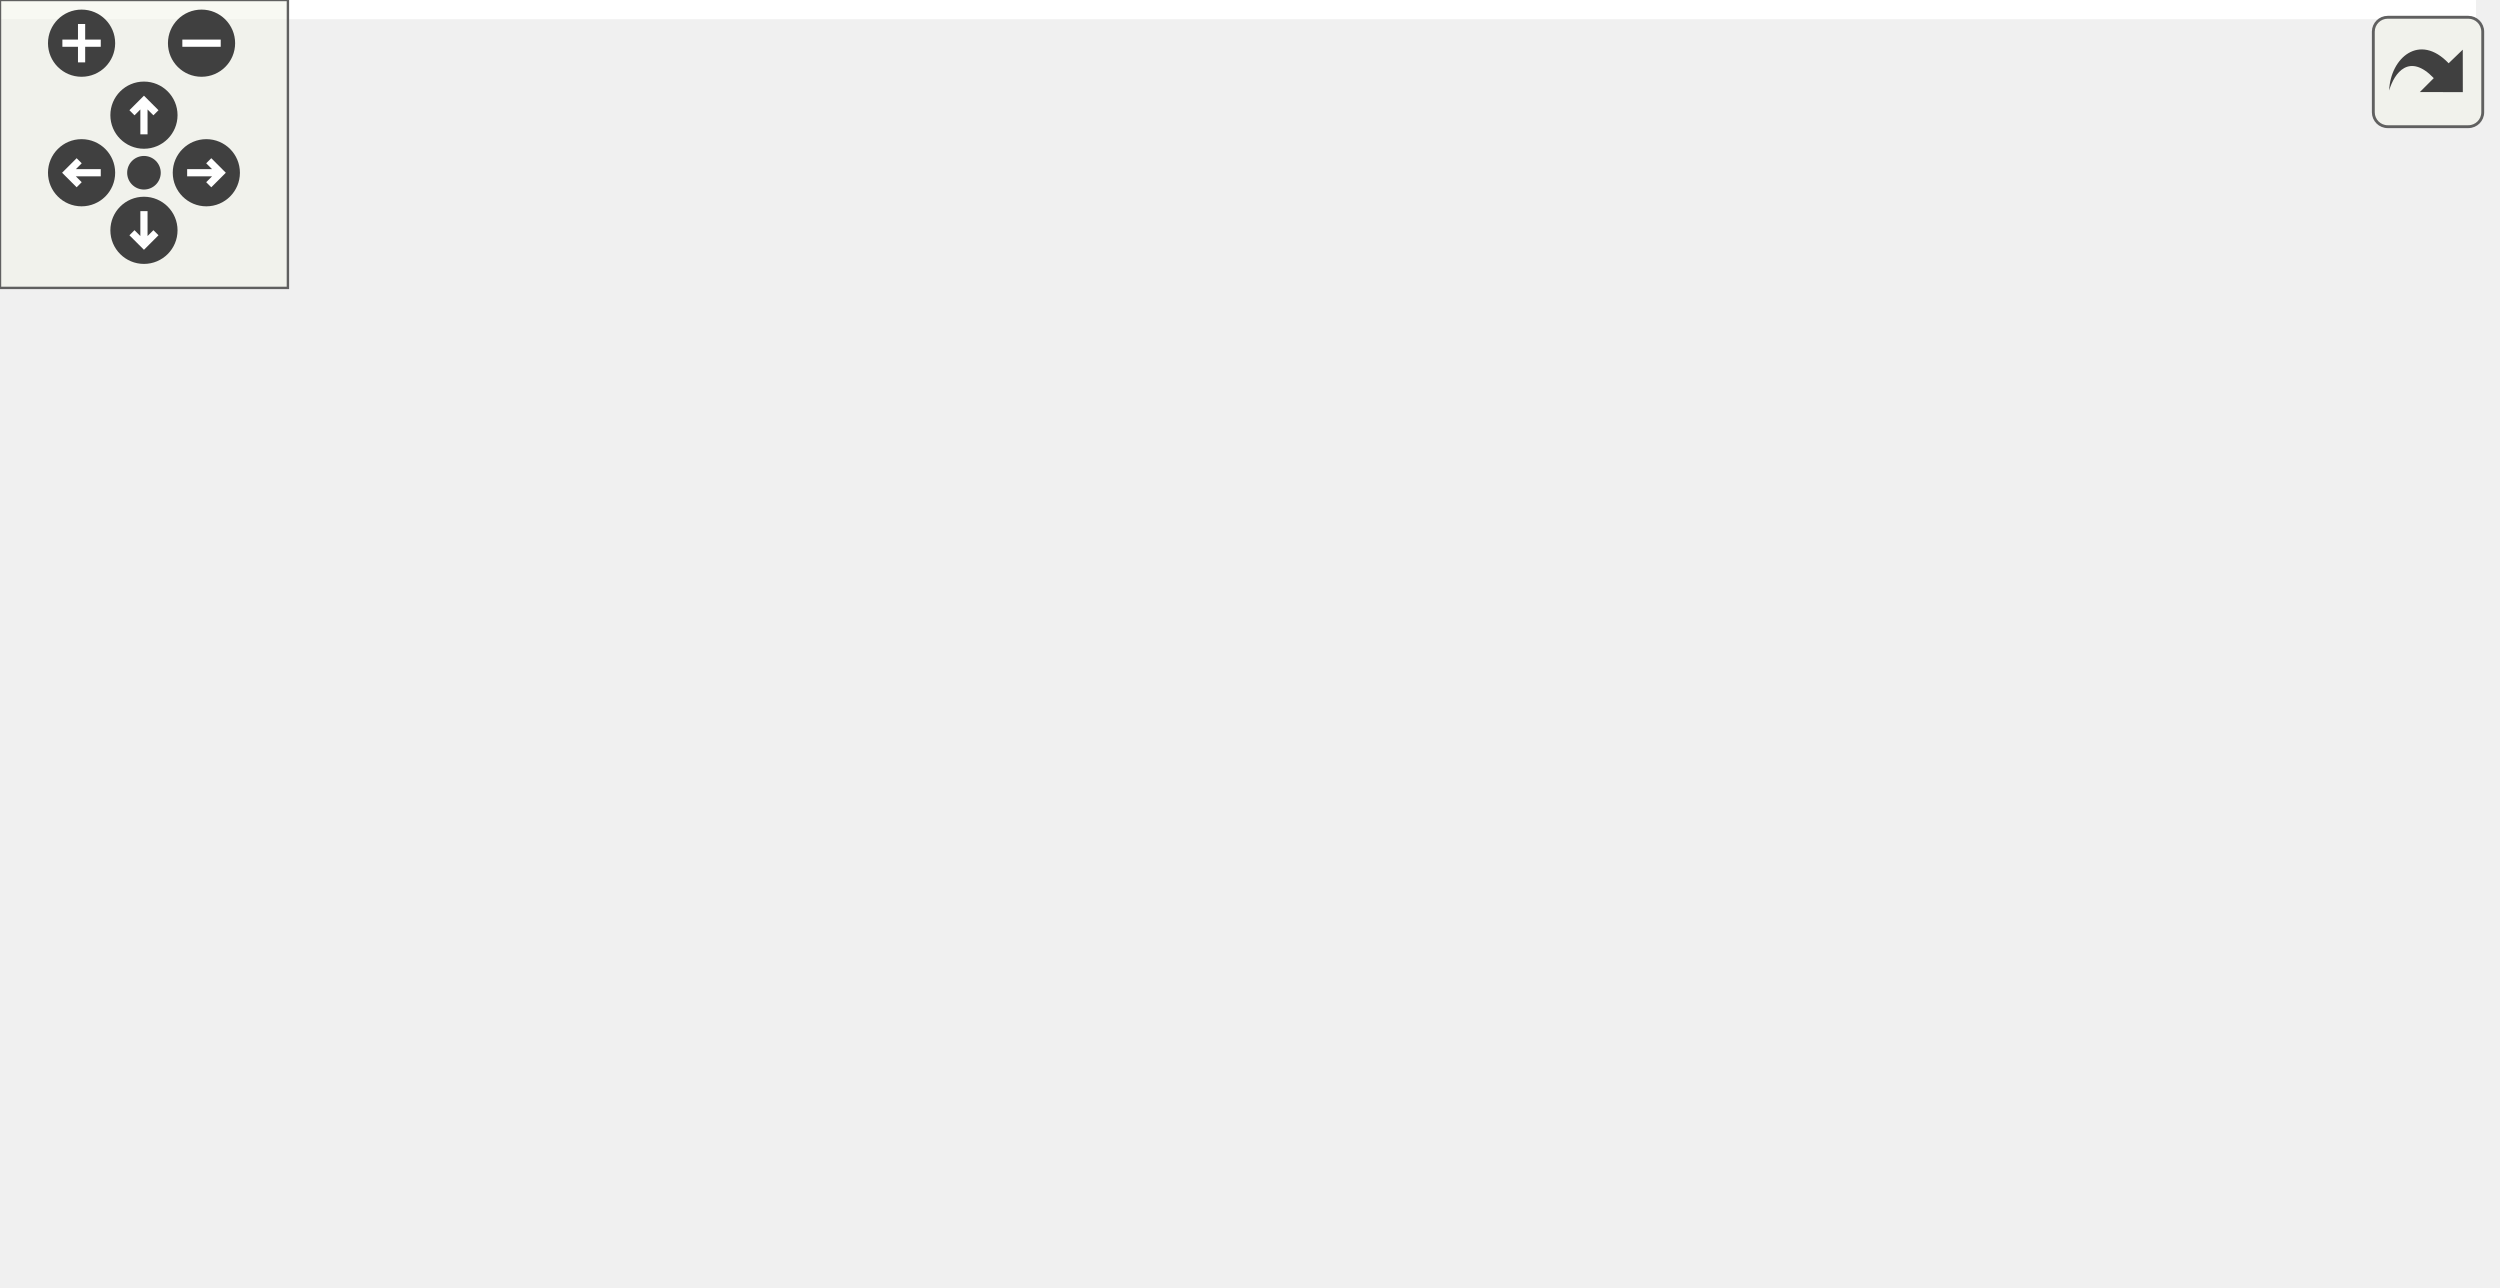
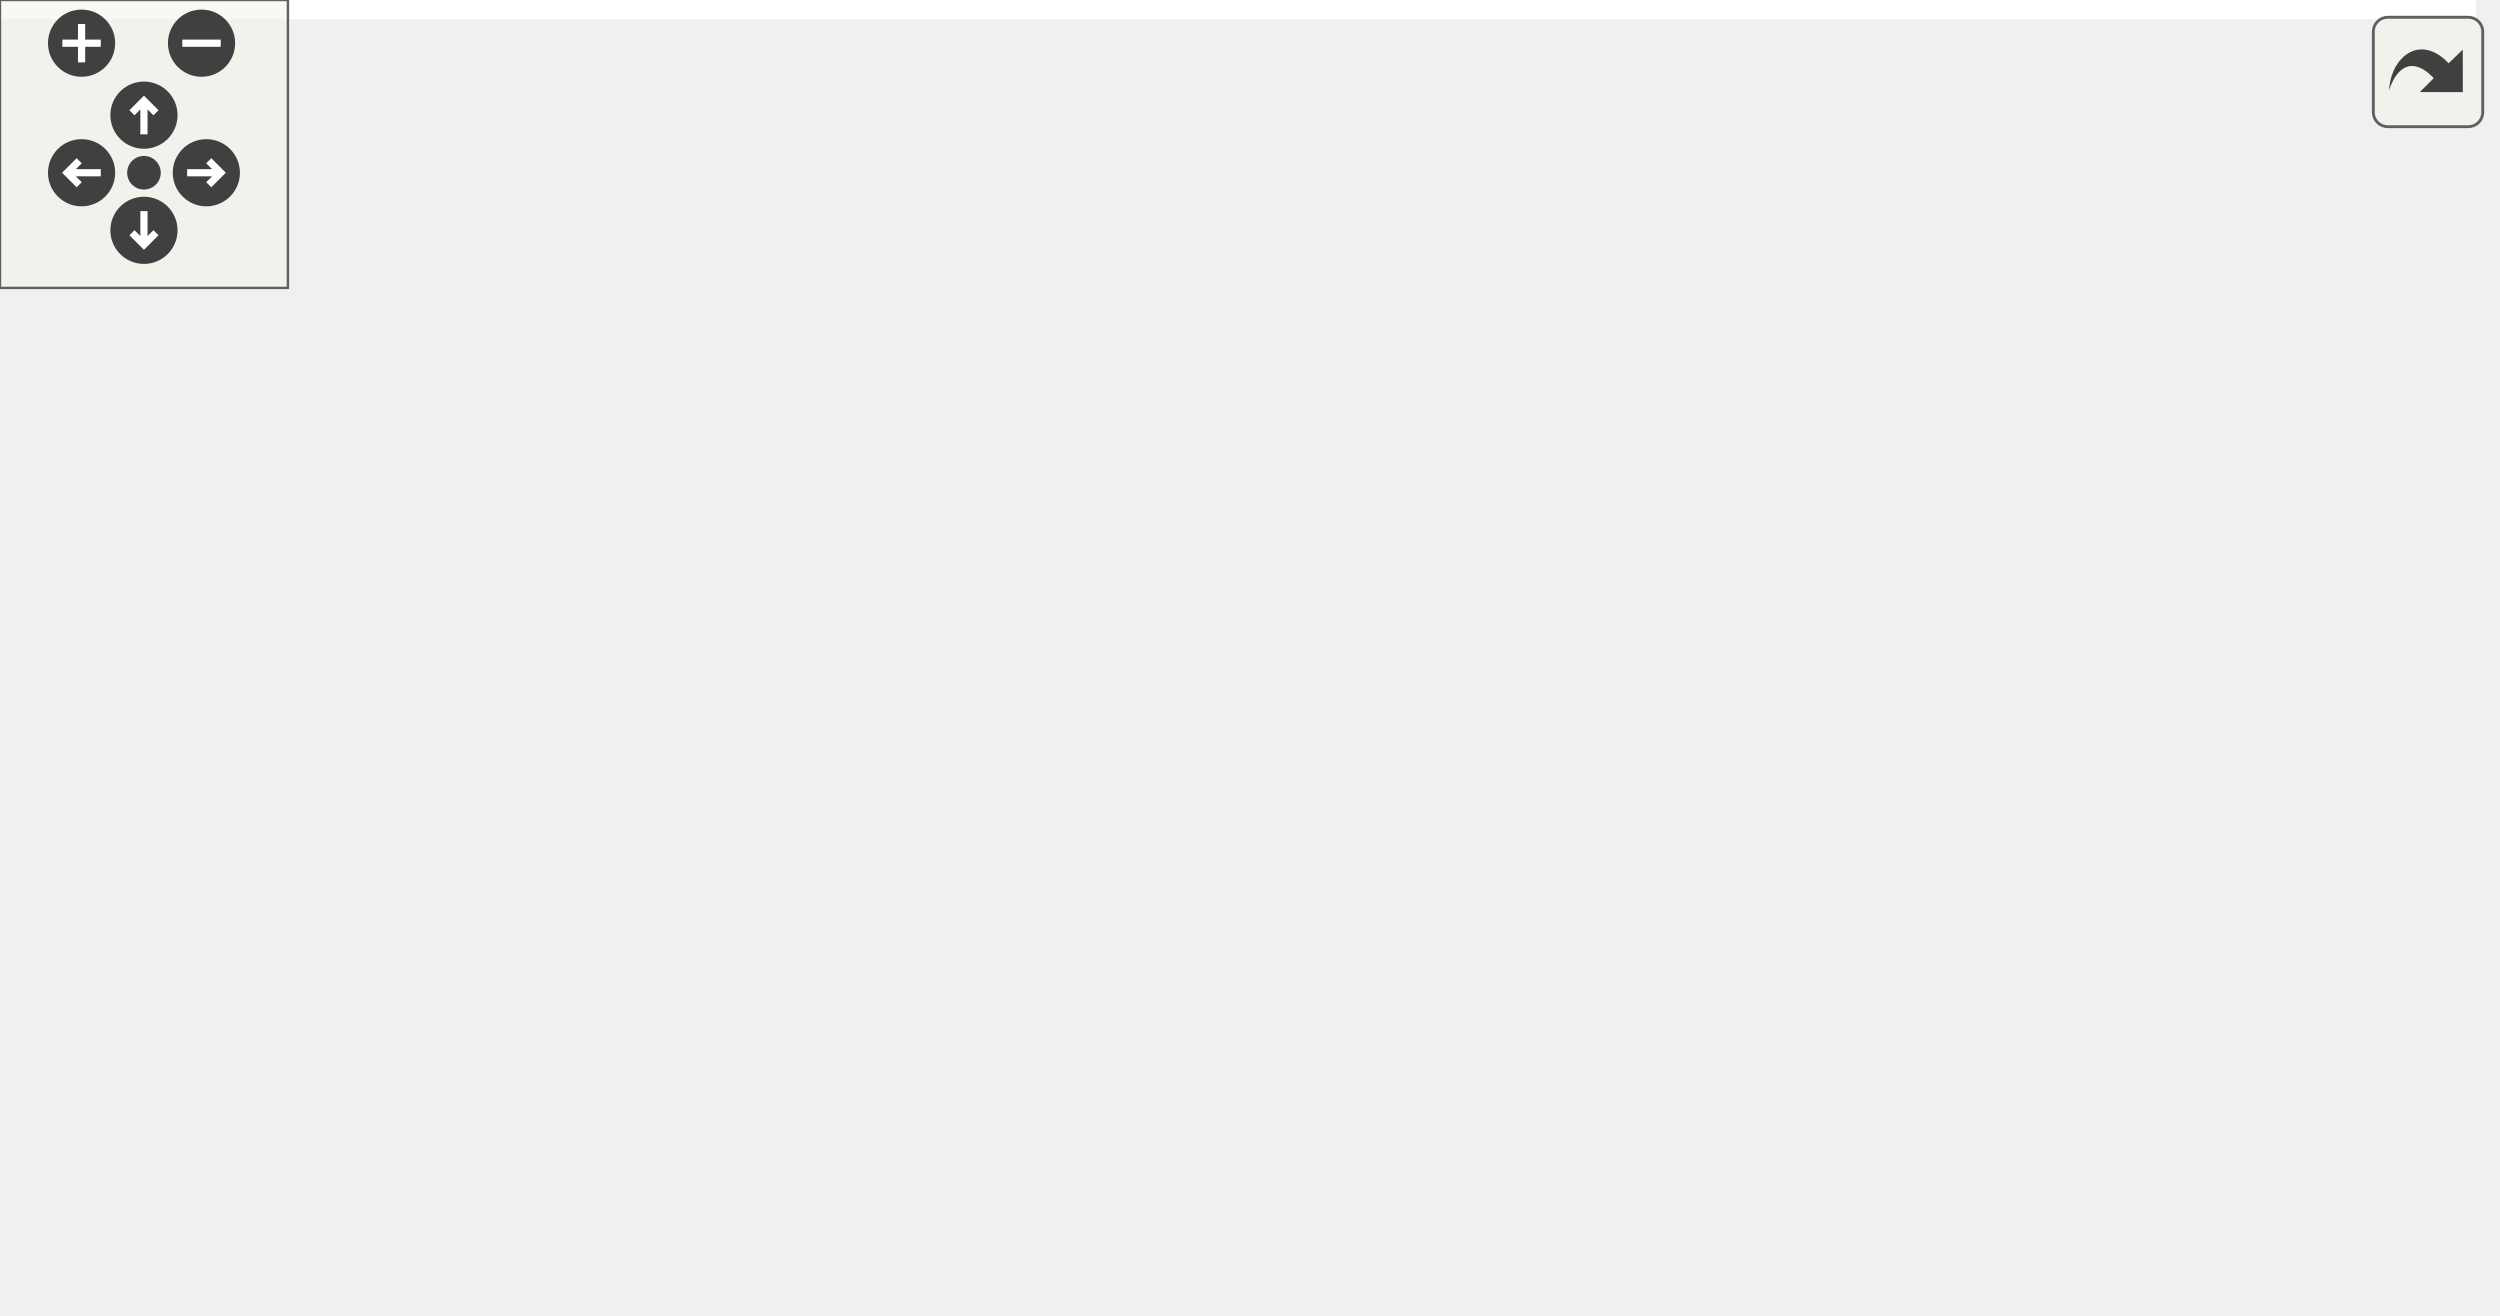
<svg xmlns="http://www.w3.org/2000/svg" xmlns:xlink="http://www.w3.org/1999/xlink" id="main" version="1.1" xml:space="preserve">
  <style type="text/css">
.edge:hover path { stroke: red; }
.edge:hover polygon { stroke: red; fill: red; }
</style>
  <defs>
    <circle id="rim" cx="0" cy="0" r="7" />
    <circle id="rim2" cx="0" cy="0" r="3.5" />
    <g id="zoomPlus">
      <use xlink:href="#rim" fill="#404040">
        <set attributeName="fill" to="#808080" begin="zoomplus.mouseover" end="zoomplus.mouseout" />
      </use>
      <path d="M-4,0h8M0,-4v8" fill="none" stroke="white" stroke-width="1.5" pointer-events="none" />
    </g>
    <g id="zoomMin">
      <use xlink:href="#rim" fill="#404040">
        <set attributeName="fill" to="#808080" begin="zoomminus.mouseover" end="zoomminus.mouseout" />
      </use>
      <path d="M-4,0h8" fill="none" stroke="white" stroke-width="1.5" pointer-events="none" />
    </g>
    <g id="dirArrow">
      <path fill="none" stroke="white" stroke-width="1.5" d="M0,-3.0v7 M-2.5,-0.5L0,-3.0L2.5,-0.5" />
    </g>
    <g id="resetDef">
      <use xlink:href="#rim2" fill="#404040">
        <set attributeName="fill" to="#808080" begin="reset.mouseover" end="reset.mouseout" />
      </use>
    </g>
  </defs>
  <svg id="graph" class="graph">
    <g id="viewport">
-       <polygon fill="white" stroke="transparent" points="-4,4 -4,-207.5 516,-207.5 516,4 -4,4" />
+       <polygon fill="white" stroke="transparent" points="-4,4 -4,-213.5 516,-213.5 516,4 -4,4" />
      <g id="node1" class="node">
        <g id="a_node1">
          <a xlink:title=" ">
-             <polygon fill="#bfbfbf" stroke="black" points="456,-104 456,-123 512,-123 512,-104 456,-104" />
-             <text text-anchor="middle" x="484" y="-111" font-family="Helvetica,sans-Serif" font-size="10.00">doLayout</text>
+             <polygon fill="#bfbfbf" stroke="black" points="456,-110 456,-129 512,-129 512,-110 456,-110" />
+             <text text-anchor="middle" x="484" y="-117" font-family="Helvetica,sans-Serif" font-size="10.00">doLayout</text>
          </a>
        </g>
      </g>
      <g id="edge1" class="edge">
-         <path fill="none" stroke="midnightblue" d="M511.25,-132.15C510.11,-137.44 501.03,-141.5 484,-141.5 458.05,-141.5 450.55,-132.07 461.5,-123.26" />
-         <polygon fill="midnightblue" stroke="midnightblue" points="514.3,-130.43 506.5,-123.26 508.12,-133.73 514.3,-130.43" />
+         <path fill="none" stroke="midnightblue" d="M511.25,-138.15C510.11,-143.44 501.03,-147.5 484,-147.5 458.05,-147.5 450.55,-138.07 461.5,-129.26" />
+         <polygon fill="midnightblue" stroke="midnightblue" points="514.3,-136.43 506.5,-129.26 508.12,-139.73 514.3,-136.43" />
      </g>
      <g id="node2" class="node">
        <g id="a_node2">
          <a xlink:href="classrare_1_1widgets_1_1flow__layout_1_1_flow_layout.html#a2dc56ed9b2e524cfc31b3ca5abd00b56" target="_top" xlink:title=" ">
-             <polygon fill="white" stroke="black" points="296,-166 296,-185 378,-185 378,-166 296,-166" />
-             <text text-anchor="middle" x="337" y="-173" font-family="Helvetica,sans-Serif" font-size="10.00">heightForWidth</text>
+             <polygon fill="white" stroke="black" points="296,-172 296,-191 378,-191 378,-172 296,-172" />
+             <text text-anchor="middle" x="337" y="-179" font-family="Helvetica,sans-Serif" font-size="10.00">heightForWidth</text>
          </a>
        </g>
      </g>
      <g id="edge2" class="edge">
-         <path fill="none" stroke="midnightblue" d="M463.79,-129.4C451.85,-138.54 435.81,-149.57 420,-156.5 406.88,-162.25 391.79,-166.38 378.16,-169.29" />
-         <polygon fill="midnightblue" stroke="midnightblue" points="466.02,-132.09 471.7,-123.15 461.69,-126.6 466.02,-132.09" />
+         <path fill="none" stroke="midnightblue" d="M463.79,-135.4C451.85,-144.54 435.81,-155.57 420,-162.5 406.88,-168.25 391.79,-172.38 378.16,-175.29" />
+         <polygon fill="midnightblue" stroke="midnightblue" points="466.02,-138.09 471.7,-129.15 461.69,-132.6 466.02,-138.09" />
      </g>
      <g id="node3" class="node">
        <g id="a_node3">
          <a xlink:href="classrare_1_1widgets_1_1flow__layout_1_1_flow_layout.html#afe23566a105be4d4343f0010ab0c0c81" target="_top" xlink:title=" ">
-             <polygon fill="white" stroke="black" points="301,-42 301,-61 373,-61 373,-42 301,-42" />
-             <text text-anchor="middle" x="337" y="-49" font-family="Helvetica,sans-Serif" font-size="10.00">setGeometry</text>
+             <polygon fill="white" stroke="black" points="301,-48 301,-67 373,-67 373,-48 301,-48" />
+             <text text-anchor="middle" x="337" y="-55" font-family="Helvetica,sans-Serif" font-size="10.00">setGeometry</text>
          </a>
        </g>
      </g>
      <g id="edge4" class="edge">
-         <path fill="none" stroke="midnightblue" d="M451.13,-99.87C423.74,-88.16 384.91,-71.56 360.6,-61.16" />
-         <polygon fill="midnightblue" stroke="midnightblue" points="450.09,-103.23 460.66,-103.95 452.84,-96.8 450.09,-103.23" />
+         <path fill="none" stroke="midnightblue" d="M451.13,-105.87C423.74,-94.16 384.91,-77.56 360.6,-67.16" />
+         <polygon fill="midnightblue" stroke="midnightblue" points="450.09,-109.23 460.66,-109.95 452.84,-102.8 450.09,-109.23" />
      </g>
      <g id="node7" class="node">
        <g id="a_node7">
          <a xlink:href="classrare_1_1widgets_1_1library__layout_1_1_library_layout.html#afe23566a105be4d4343f0010ab0c0c81" target="_top" xlink:title=" ">
-             <polygon fill="white" stroke="black" points="254,-98.5 254,-128.5 420,-128.5 420,-98.5 254,-98.5" />
-             <text text-anchor="start" x="262" y="-116.5" font-family="Helvetica,sans-Serif" font-size="10.00">rare.widgets.library</text>
-             <text text-anchor="middle" x="337" y="-105.5" font-family="Helvetica,sans-Serif" font-size="10.00">_layout.LibraryLayout.setGeometry</text>
+             <polygon fill="white" stroke="black" points="254,-104.5 254,-134.5 420,-134.5 420,-104.5 254,-104.5" />
+             <text text-anchor="start" x="262" y="-122.5" font-family="Helvetica,sans-Serif" font-size="10.00">rare.widgets.library</text>
+             <text text-anchor="middle" x="337" y="-111.5" font-family="Helvetica,sans-Serif" font-size="10.00">_layout.LibraryLayout.setGeometry</text>
          </a>
        </g>
      </g>
      <g id="edge12" class="edge">
-         <path fill="none" stroke="midnightblue" d="M445.49,-113.5C437.61,-113.5 429.01,-113.5 420.22,-113.5" />
-         <polygon fill="midnightblue" stroke="midnightblue" points="445.73,-117 455.73,-113.5 445.73,-110 445.73,-117" />
+         <path fill="none" stroke="midnightblue" d="M445.49,-119.5C437.61,-119.5 429.01,-119.5 420.22,-119.5" />
+         <polygon fill="midnightblue" stroke="midnightblue" points="445.73,-123 455.73,-119.5 445.73,-116 445.73,-123" />
      </g>
      <g id="edge3" class="edge">
-         <path fill="none" stroke="midnightblue" d="M364.25,-194.15C363.11,-199.44 354.03,-203.5 337,-203.5 311.05,-203.5 303.55,-194.07 314.5,-185.26" />
-         <polygon fill="midnightblue" stroke="midnightblue" points="367.3,-192.43 359.5,-185.26 361.12,-195.73 367.3,-192.43" />
+         <path fill="none" stroke="midnightblue" d="M364.25,-200.15C363.11,-205.44 354.03,-209.5 337,-209.5 311.05,-209.5 303.55,-200.07 314.5,-191.26" />
+         <polygon fill="midnightblue" stroke="midnightblue" points="367.3,-198.43 359.5,-191.26 361.12,-201.73 367.3,-198.43" />
      </g>
      <g id="edge9" class="edge">
-         <path fill="none" stroke="midnightblue" d="M364.25,-70.15C363.11,-75.44 354.03,-79.5 337,-79.5 311.05,-79.5 303.55,-70.07 314.5,-61.26" />
-         <polygon fill="midnightblue" stroke="midnightblue" points="367.3,-68.43 359.5,-61.26 361.12,-71.73 367.3,-68.43" />
+         <path fill="none" stroke="midnightblue" d="M364.25,-76.15C363.11,-81.44 354.03,-85.5 337,-85.5 311.05,-85.5 303.55,-76.07 314.5,-67.26" />
+         <polygon fill="midnightblue" stroke="midnightblue" points="367.3,-74.43 359.5,-67.26 361.12,-77.73 367.3,-74.43" />
      </g>
      <g id="node4" class="node">
        <g id="a_node4">
          <a xlink:href="classrare_1_1components_1_1tabs_1_1games_1_1game__widgets_1_1library__widget_1_1_progress_label.html#a39d165427992dd2720f91929a88cde17" target="_top" xlink:title=" ">
-             <polygon fill="white" stroke="black" points="0,-134.5 0,-164.5 218,-164.5 218,-134.5 0,-134.5" />
-             <text text-anchor="start" x="8" y="-152.5" font-family="Helvetica,sans-Serif" font-size="10.00">rare.components.tabs.games.game</text>
-             <text text-anchor="middle" x="109" y="-141.5" font-family="Helvetica,sans-Serif" font-size="10.00">_widgets.library_widget.ProgressLabel.__init__</text>
+             <polygon fill="white" stroke="black" points="0,-146.5 0,-176.5 218,-176.5 218,-146.5 0,-146.5" />
+             <text text-anchor="start" x="8" y="-164.5" font-family="Helvetica,sans-Serif" font-size="10.00">rare.components.tabs.games.game</text>
+             <text text-anchor="middle" x="109" y="-153.5" font-family="Helvetica,sans-Serif" font-size="10.00">_widgets.library_widget.ProgressLabel.__init__</text>
          </a>
        </g>
      </g>
      <g id="edge5" class="edge">
-         <path fill="none" stroke="midnightblue" d="M299.85,-64.99C285,-71.35 268.03,-79.7 254,-89.5 235.45,-102.46 237.84,-114.61 218,-125.5 211.69,-128.97 204.9,-131.93 197.93,-134.47" />
-         <polygon fill="midnightblue" stroke="midnightblue" points="301.34,-68.16 309.25,-61.11 298.67,-61.69 301.34,-68.16" />
+         <path fill="none" stroke="midnightblue" d="M298.85,-70.84C284.12,-77.09 267.5,-85.4 254,-95.5 234.58,-110.02 238.81,-124.06 218,-136.5 211.48,-140.4 204.39,-143.69 197.08,-146.47" />
+         <polygon fill="midnightblue" stroke="midnightblue" points="300.27,-74.04 308.21,-67.03 297.63,-67.55 300.27,-74.04" />
      </g>
      <g id="node5" class="node">
        <g id="a_node5">
-           <a xlink:href="classrare_1_1launcher_1_1console_1_1_console.html#a39d165427992dd2720f91929a88cde17" target="_top" xlink:title=" ">
-             <polygon fill="white" stroke="black" points="35,-67.5 35,-97.5 183,-97.5 183,-67.5 35,-67.5" />
-             <text text-anchor="start" x="43" y="-85.5" font-family="Helvetica,sans-Serif" font-size="10.00">rare.launcher.console.Console.</text>
-             <text text-anchor="middle" x="109" y="-74.5" font-family="Helvetica,sans-Serif" font-size="10.00">__init__</text>
+           <a xlink:href="classrare_1_1launcher_1_1console__dialog_1_1_console_dialog.html#a39d165427992dd2720f91929a88cde17" target="_top" xlink:title=" ">
+             <polygon fill="white" stroke="black" points="52,-68 52,-109 166,-109 166,-68 52,-68" />
+             <text text-anchor="start" x="60" y="-97" font-family="Helvetica,sans-Serif" font-size="10.00">rare.launcher.console</text>
+             <text text-anchor="start" x="60" y="-86" font-family="Helvetica,sans-Serif" font-size="10.00">_dialog.ConsoleDialog.</text>
+             <text text-anchor="middle" x="109" y="-75" font-family="Helvetica,sans-Serif" font-size="10.00">__init__</text>
          </a>
        </g>
      </g>
      <g id="edge7" class="edge">
-         <path fill="none" stroke="midnightblue" d="M290.7,-57.71C260,-61.93 218.72,-67.59 183.38,-72.44" />
-         <polygon fill="midnightblue" stroke="midnightblue" points="291.26,-61.17 300.69,-56.34 290.3,-54.24 291.26,-61.17" />
+         <path fill="none" stroke="midnightblue" d="M290.52,-63.74C254.67,-68.66 204.51,-75.54 166.16,-80.8" />
+         <polygon fill="midnightblue" stroke="midnightblue" points="291.26,-67.17 300.69,-62.34 290.3,-60.24 291.26,-67.17" />
      </g>
      <g id="node6" class="node">
        <g id="a_node6">
          <a xlink:href="classrare_1_1widgets_1_1library__layout_1_1_library_layout.html#a4f0c9cee0f8ce4bc7bdb16718a529c56" target="_top" xlink:title=" ">
            <polygon fill="white" stroke="black" points="45.5,-0.5 45.5,-30.5 172.5,-30.5 172.5,-0.5 45.5,-0.5" />
            <text text-anchor="start" x="53.5" y="-18.5" font-family="Helvetica,sans-Serif" font-size="10.00">rare.widgets.library</text>
            <text text-anchor="middle" x="109" y="-7.5" font-family="Helvetica,sans-Serif" font-size="10.00">_layout.LibraryLayout.sort</text>
          </a>
        </g>
      </g>
      <g id="edge10" class="edge">
-         <path fill="none" stroke="midnightblue" d="M290.63,-44.27C256.81,-38.89 210.2,-31.46 172.8,-25.5" />
-         <polygon fill="midnightblue" stroke="midnightblue" points="290.26,-47.76 300.69,-45.88 291.36,-40.85 290.26,-47.76" />
+         <path fill="none" stroke="midnightblue" d="M290.63,-49.07C256.81,-42.78 210.2,-34.12 172.8,-27.17" />
+         <polygon fill="midnightblue" stroke="midnightblue" points="290.22,-52.55 300.69,-50.94 291.5,-45.67 290.22,-52.55" />
      </g>
      <g id="edge6" class="edge">
-         <path fill="none" stroke="midnightblue" d="M149.51,-174.96C144.48,-179.68 130.98,-183 109,-183 72.93,-183 59.69,-174.06 69.27,-164.66" />
-         <polygon fill="midnightblue" stroke="midnightblue" points="152.98,-174.37 148.73,-164.66 146,-174.89 152.98,-174.37" />
+         <path fill="none" stroke="midnightblue" d="M149.51,-186.96C144.48,-191.68 130.98,-195 109,-195 72.93,-195 59.69,-186.06 69.27,-176.66" />
+         <polygon fill="midnightblue" stroke="midnightblue" points="152.98,-186.37 148.73,-176.66 146,-186.89 152.98,-186.37" />
      </g>
      <g id="edge8" class="edge">
-         <path fill="none" stroke="midnightblue" d="M149.51,-107.96C144.48,-112.68 130.98,-116 109,-116 72.93,-116 59.69,-107.06 69.27,-97.66" />
-         <polygon fill="midnightblue" stroke="midnightblue" points="152.98,-107.37 148.73,-97.66 146,-107.89 152.98,-107.37" />
+         <path fill="none" stroke="midnightblue" d="M148.23,-119.36C142.39,-124.2 129.32,-127.5 109,-127.5 76.49,-127.5 62.52,-119.04 67.1,-109.36" />
+         <polygon fill="midnightblue" stroke="midnightblue" points="151.7,-119.93 150.9,-109.36 144.93,-118.12 151.7,-119.93" />
      </g>
      <g id="edge11" class="edge">
        <path fill="none" stroke="midnightblue" d="M149.51,-40.96C144.48,-45.68 130.98,-49 109,-49 72.93,-49 59.69,-40.06 69.27,-30.66" />
        <polygon fill="midnightblue" stroke="midnightblue" points="152.98,-40.37 148.73,-30.66 146,-40.89 152.98,-40.37" />
      </g>
      <g id="edge13" class="edge">
-         <path fill="none" stroke="midnightblue" d="M243.52,-128.23C230.63,-130.29 217.36,-132.4 204.43,-134.46" />
-         <polygon fill="midnightblue" stroke="midnightblue" points="244.44,-131.63 253.77,-126.6 243.34,-124.72 244.44,-131.63" />
+         <path fill="none" stroke="midnightblue" d="M245.15,-136.38C227.16,-139.73 208.39,-143.21 190.77,-146.49" />
+         <polygon fill="midnightblue" stroke="midnightblue" points="245.86,-139.81 255.05,-134.54 244.58,-132.93 245.86,-139.81" />
      </g>
      <g id="edge14" class="edge">
-         <path fill="none" stroke="midnightblue" d="M243.65,-100.83C223.51,-98.07 202.46,-95.18 183.19,-92.54" />
-         <polygon fill="midnightblue" stroke="midnightblue" points="243.39,-104.33 253.77,-102.22 244.34,-97.39 243.39,-104.33" />
+         <path fill="none" stroke="midnightblue" d="M243.76,-106.85C217.41,-103.23 189.5,-99.41 166.04,-96.19" />
+         <polygon fill="midnightblue" stroke="midnightblue" points="243.39,-110.33 253.77,-108.22 244.34,-103.39 243.39,-110.33" />
      </g>
      <g id="edge16" class="edge">
-         <path fill="none" stroke="midnightblue" d="M266.53,-94.6C262.21,-92.73 257.99,-90.7 254,-88.5 235.5,-78.31 236.1,-68.37 218,-57.5 199.72,-46.52 178.06,-37.43 158.96,-30.55" />
-         <polygon fill="midnightblue" stroke="midnightblue" points="265.54,-97.98 276.12,-98.45 268.14,-91.48 265.54,-97.98" />
+         <path fill="none" stroke="midnightblue" d="M265.28,-100.46C261.38,-98.64 257.59,-96.65 254,-94.5 234.6,-82.85 236.9,-70.94 218,-58.5 200.3,-46.85 178.95,-37.52 159.92,-30.57" />
+         <polygon fill="midnightblue" stroke="midnightblue" points="263.99,-103.71 274.56,-104.43 266.74,-97.28 263.99,-103.71" />
      </g>
      <g id="edge15" class="edge">
-         <path fill="none" stroke="midnightblue" d="M362.94,-138.96C359.72,-143.68 351.08,-147 337,-147 313.9,-147 305.42,-138.06 311.56,-128.66" />
-         <polygon fill="midnightblue" stroke="midnightblue" points="366.42,-138.48 362.44,-128.66 359.43,-138.82 366.42,-138.48" />
+         <path fill="none" stroke="midnightblue" d="M362.94,-144.96C359.72,-149.68 351.08,-153 337,-153 313.9,-153 305.42,-144.06 311.56,-134.66" />
+         <polygon fill="midnightblue" stroke="midnightblue" points="366.42,-144.48 362.44,-134.66 359.43,-144.82 366.42,-144.48" />
      </g>
    </g>
  </svg>
  <g id="navigator" transform="translate(0 0)" fill="#404254">
    <rect fill="#f2f5e9" fill-opacity="0.5" stroke="#606060" stroke-width=".5" x="0" y="0" width="60" height="60" />
    <use id="zoomplus" xlink:href="#zoomPlus" x="17" y="9" />
    <use id="zoomminus" xlink:href="#zoomMin" x="42" y="9" />
    <use id="reset" xlink:href="#resetDef" x="30" y="36" />
    <g id="arrowUp" xlink:href="#dirArrow" transform="translate(30 24)">
      <use xlink:href="#rim" fill="#404040">
        <set attributeName="fill" to="#808080" begin="arrowUp.mouseover" end="arrowUp.mouseout" />
      </use>
      <path fill="none" stroke="white" stroke-width="1.5" d="M0,-3.0v7 M-2.5,-0.5L0,-3.0L2.5,-0.5" />
    </g>
    <g id="arrowRight" xlink:href="#dirArrow" transform="rotate(90) translate(36 -43)">
      <use xlink:href="#rim" fill="#404040">
        <set attributeName="fill" to="#808080" begin="arrowRight.mouseover" end="arrowRight.mouseout" />
      </use>
      <path fill="none" stroke="white" stroke-width="1.5" d="M0,-3.0v7 M-2.5,-0.5L0,-3.0L2.5,-0.5" />
    </g>
    <g id="arrowDown" xlink:href="#dirArrow" transform="rotate(180) translate(-30 -48)">
      <use xlink:href="#rim" fill="#404040">
        <set attributeName="fill" to="#808080" begin="arrowDown.mouseover" end="arrowDown.mouseout" />
      </use>
      <path fill="none" stroke="white" stroke-width="1.5" d="M0,-3.0v7 M-2.5,-0.5L0,-3.0L2.5,-0.5" />
    </g>
    <g id="arrowLeft" xlink:href="#dirArrow" transform="rotate(270) translate(-36 17)">
      <use xlink:href="#rim" fill="#404040">
        <set attributeName="fill" to="#808080" begin="arrowLeft.mouseover" end="arrowLeft.mouseout" />
      </use>
      <path fill="none" stroke="white" stroke-width="1.5" d="M0,-3.0v7 M-2.5,-0.5L0,-3.0L2.5,-0.5" />
    </g>
  </g>
  <svg viewBox="0 0 15 15" width="100%" height="30px" preserveAspectRatio="xMaxYMin meet">
    <g id="arrow_out" transform="scale(0.3 0.3)">
      <a xlink:href="classrare_1_1widgets_1_1flow__layout_1_1_flow_layout_aea5fef774da86c1a120b393f7d8cdd6a_icgraph_org.svg" target="_base">
        <rect id="button" ry="5" rx="5" y="6" x="6" height="38" width="38" fill="#f2f5e9" fill-opacity="0.5" stroke="#606060" stroke-width="1.0" />
        <path id="arrow" d="M 11.5,31.437 C 11.94,20.098 22.043,11.323 32.159,21.979 L 37.069,17.246 C 37.069,17.246 37.088,32 37.088,32 L 22.16,31.978 C 22.16,31.978 26.998,27.14 26.998,27.14 C 18.529,18.264 13.292,25.23 11.5,31.437 z" style="fill:#404040;" />
      </a>
    </g>
  </svg>
</svg>
